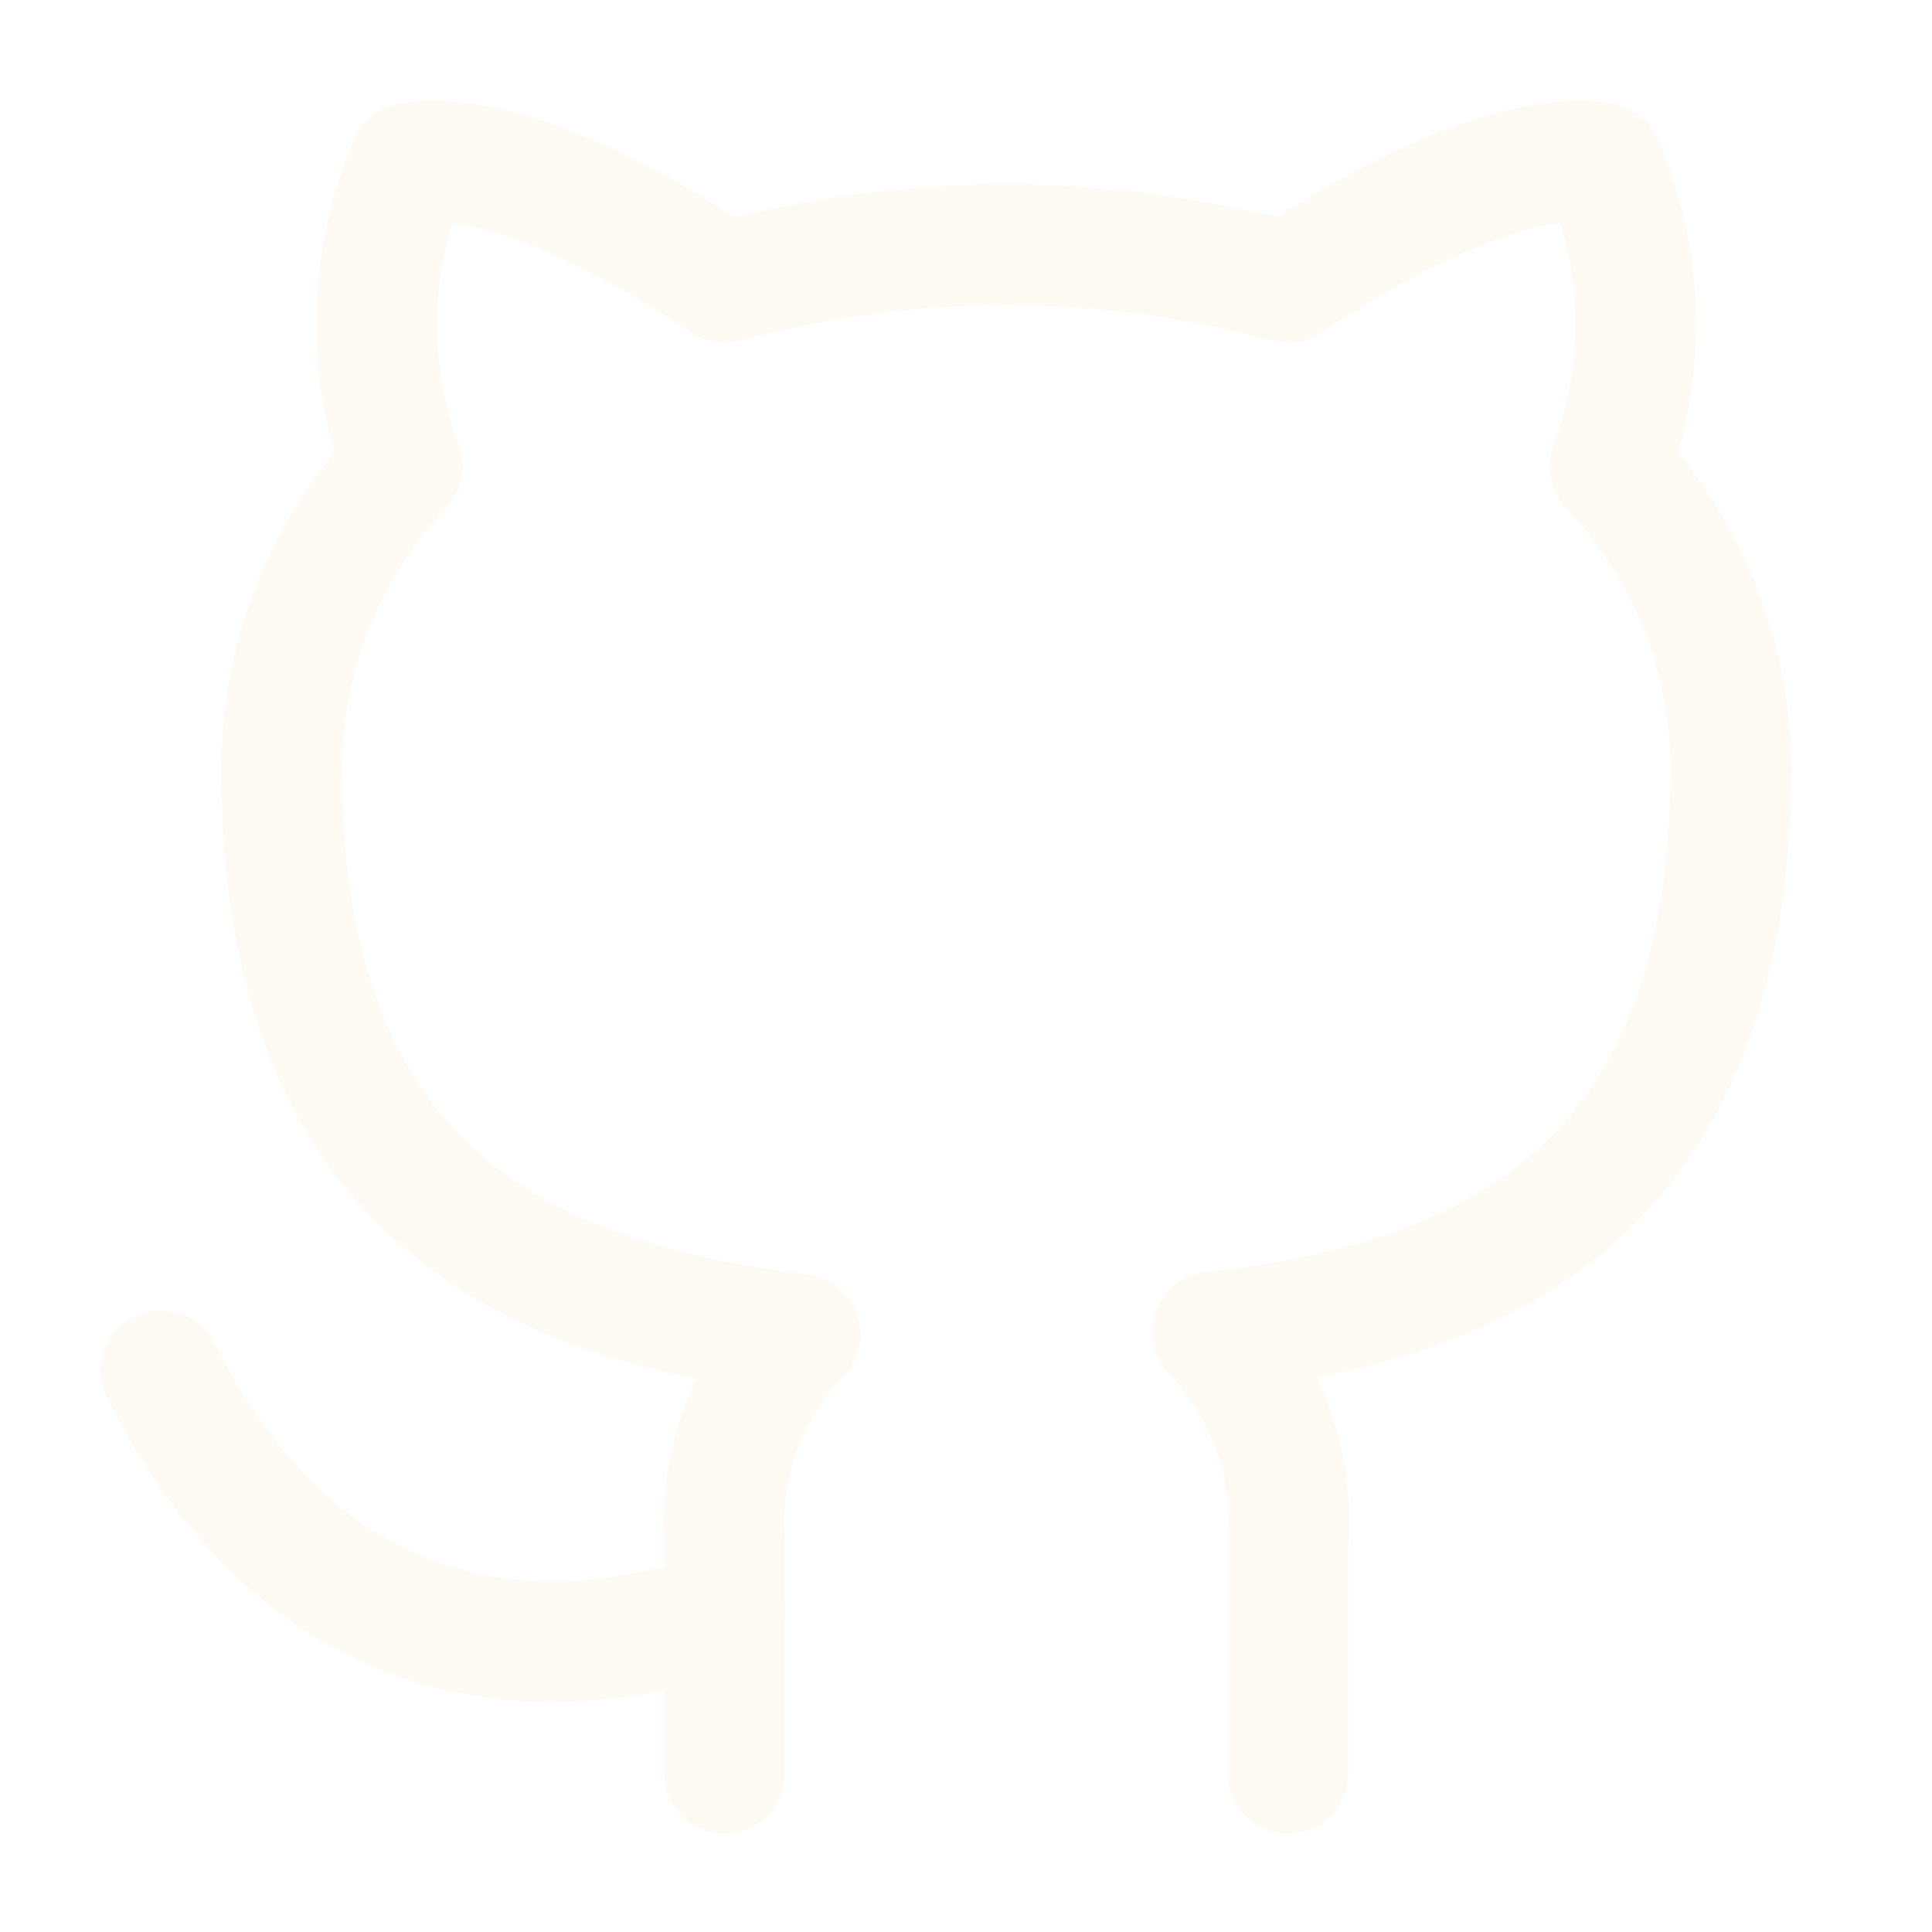
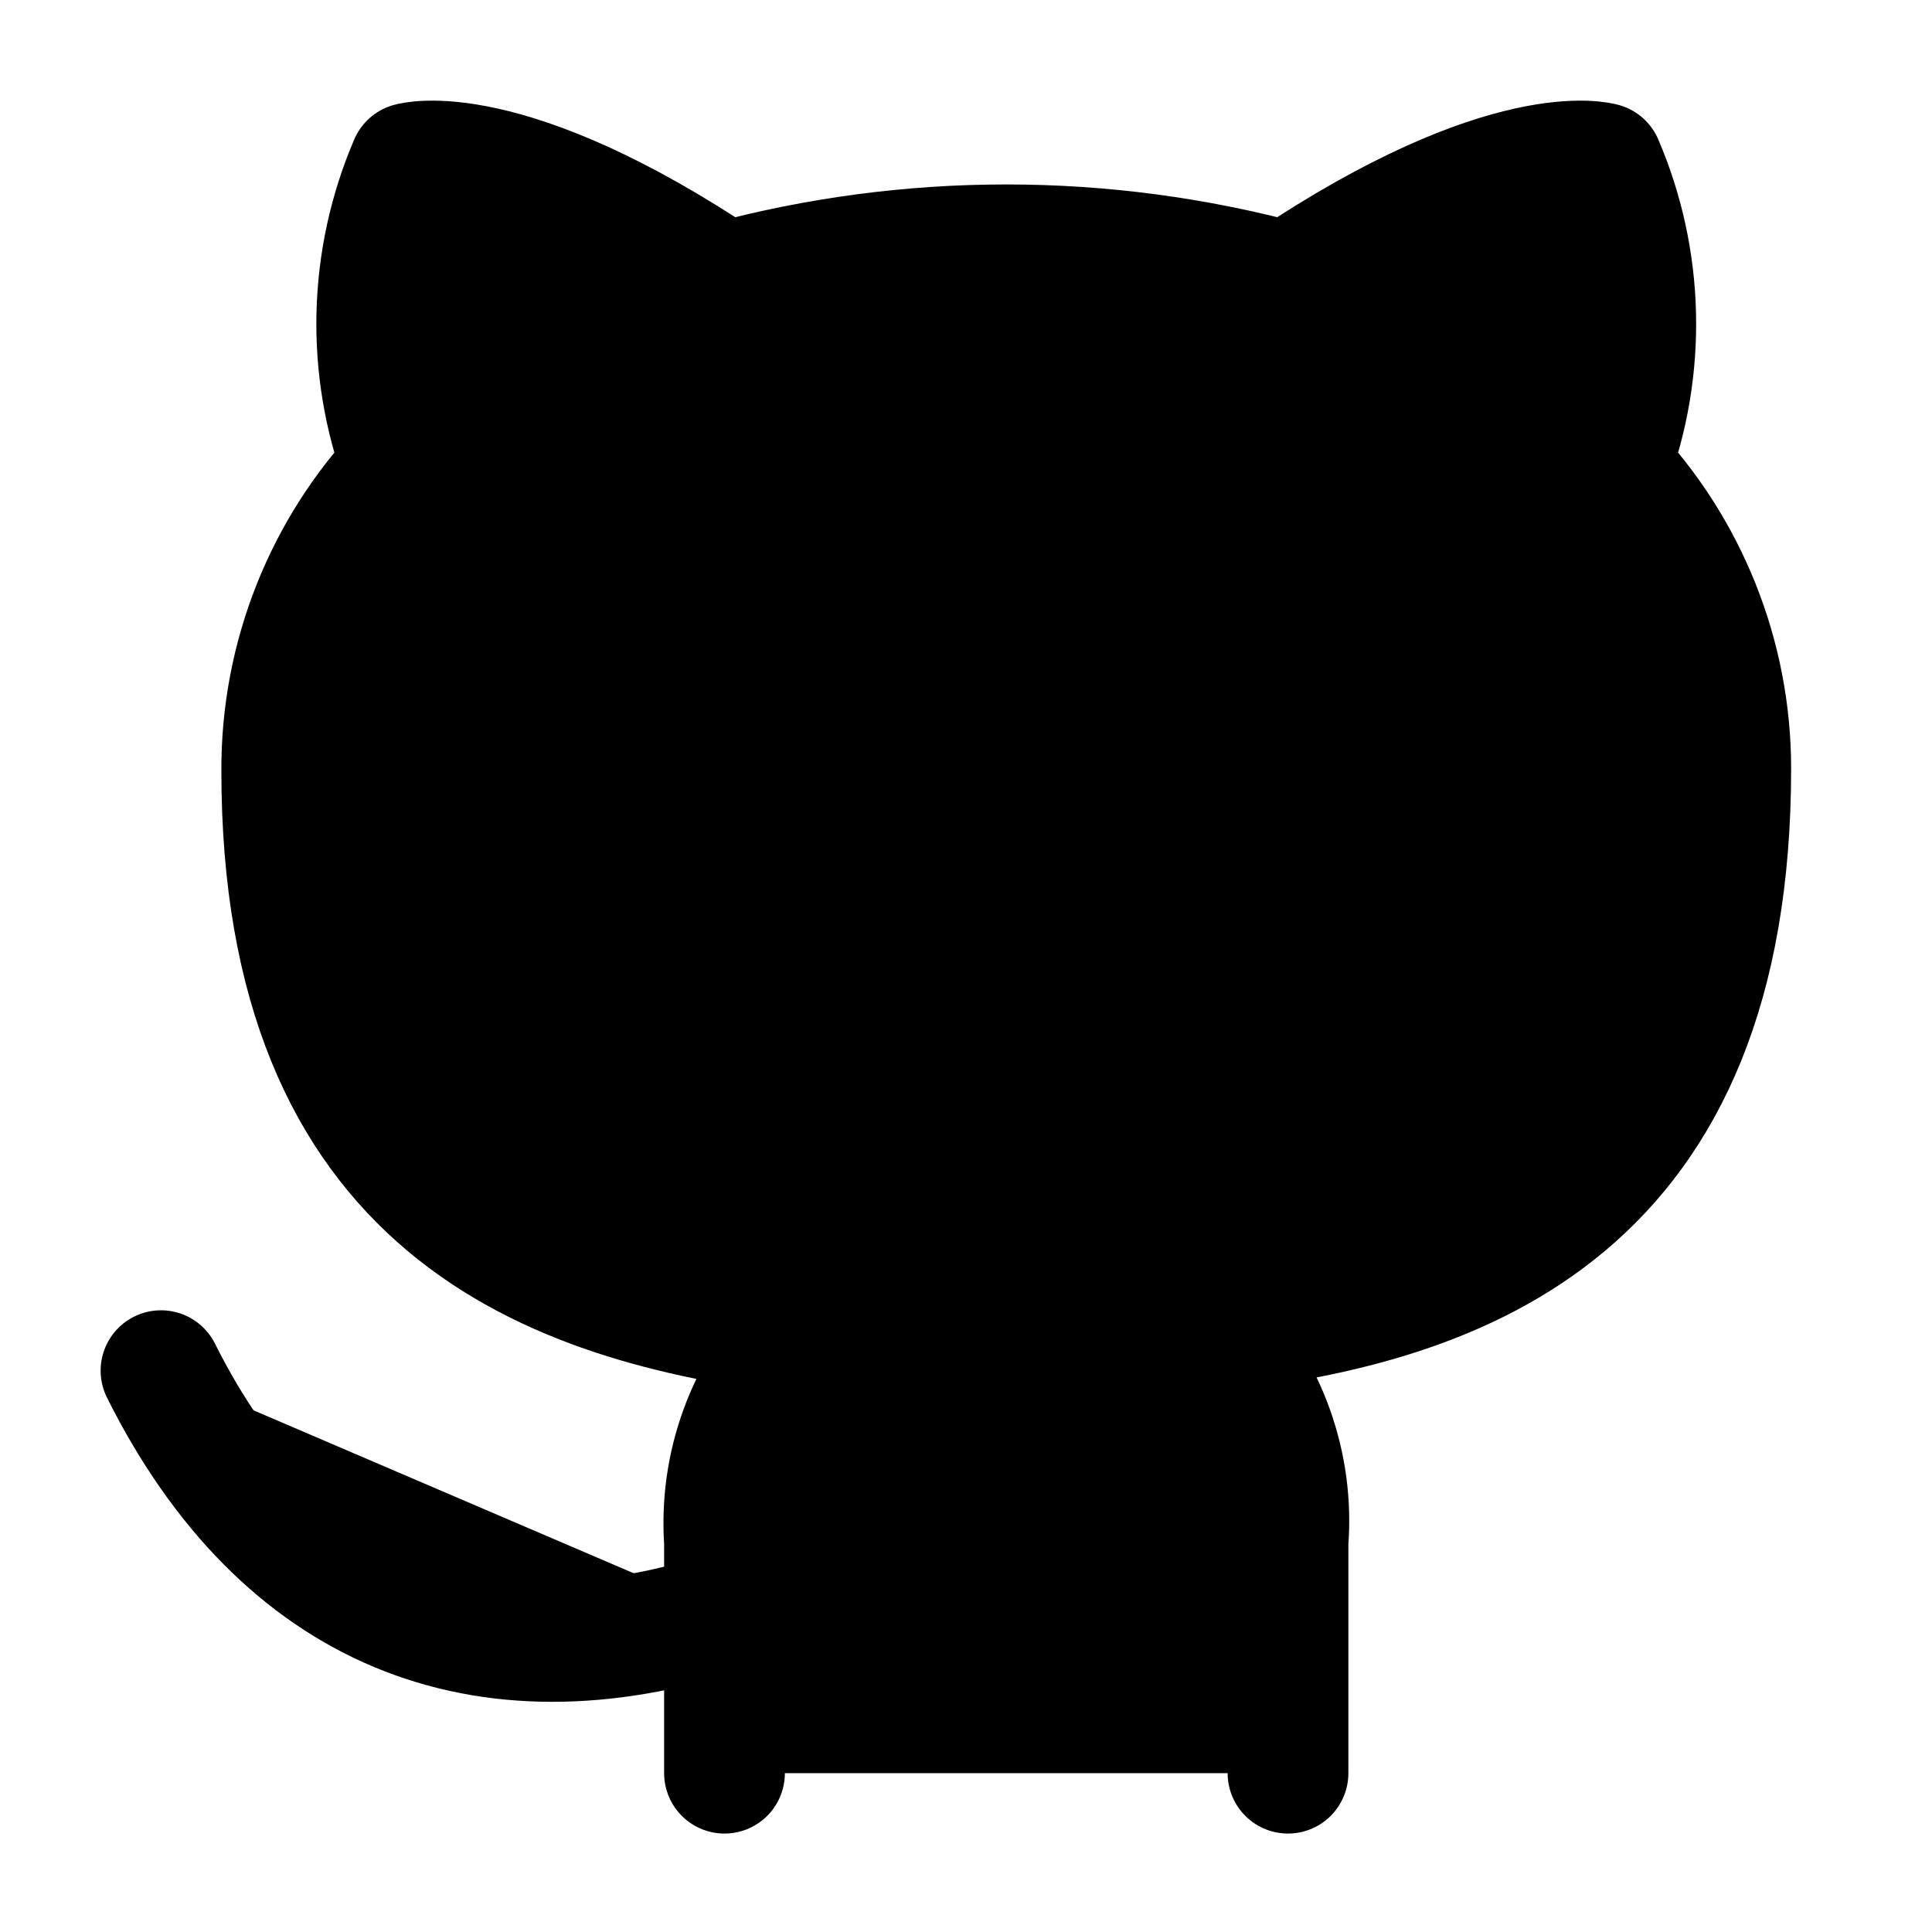
- <svg xmlns="http://www.w3.org/2000/svg" width="800px" height="800px" viewBox="0 0 24 24" fill="none">
-   <path d="M16 22.027V19.157C16.038 18.68 15.973 18.201 15.811 17.751C15.649 17.301 15.393 16.89 15.06 16.547C18.2 16.197 21.5 15.007 21.5 9.547C21.5 8.151 20.963 6.808 20 5.797C20.456 4.575 20.424 3.225 19.91 2.027C19.91 2.027 18.73 1.677 16 3.507C13.708 2.886 11.292 2.886 9 3.507C6.27 1.677 5.09 2.027 5.09 2.027C4.576 3.225 4.544 4.575 5 5.797C4.03 6.815 3.493 8.17 3.5 9.577C3.5 14.997 6.8 16.187 9.94 16.577C9.611 16.917 9.357 17.322 9.195 17.767C9.033 18.211 8.967 18.685 9 19.157V22.027" stroke="#FCFAF2" stroke-width="1.5" stroke-linecap="round" stroke-linejoin="round" />
-   <path d="M9 20.027C6 21 3.5 20.027 2 17.027" stroke="#FCFAF2" stroke-width="1.5" stroke-linecap="round" stroke-linejoin="round" />
+ <svg xmlns="http://www.w3.org/2000/svg" width="800px" height="800px" viewBox="0 0 24 24" fill="currentColor">
+   <path d="M16 22.027V19.157C16.038 18.68 15.973 18.201 15.811 17.751C15.649 17.301 15.393 16.89 15.06 16.547C18.2 16.197 21.5 15.007 21.5 9.547C21.5 8.151 20.963 6.808 20 5.797C20.456 4.575 20.424 3.225 19.91 2.027C19.91 2.027 18.73 1.677 16 3.507C13.708 2.886 11.292 2.886 9 3.507C6.27 1.677 5.09 2.027 5.09 2.027C4.576 3.225 4.544 4.575 5 5.797C4.03 6.815 3.493 8.17 3.5 9.577C3.5 14.997 6.8 16.187 9.94 16.577C9.611 16.917 9.357 17.322 9.195 17.767C9.033 18.211 8.967 18.685 9 19.157V22.027" stroke="currentColor" stroke-width="1.5" stroke-linecap="round" stroke-linejoin="round" />
+   <path d="M9 20.027C6 21 3.5 20.027 2 17.027" stroke="currentColor" stroke-width="1.5" stroke-linecap="round" stroke-linejoin="round" />
</svg>
